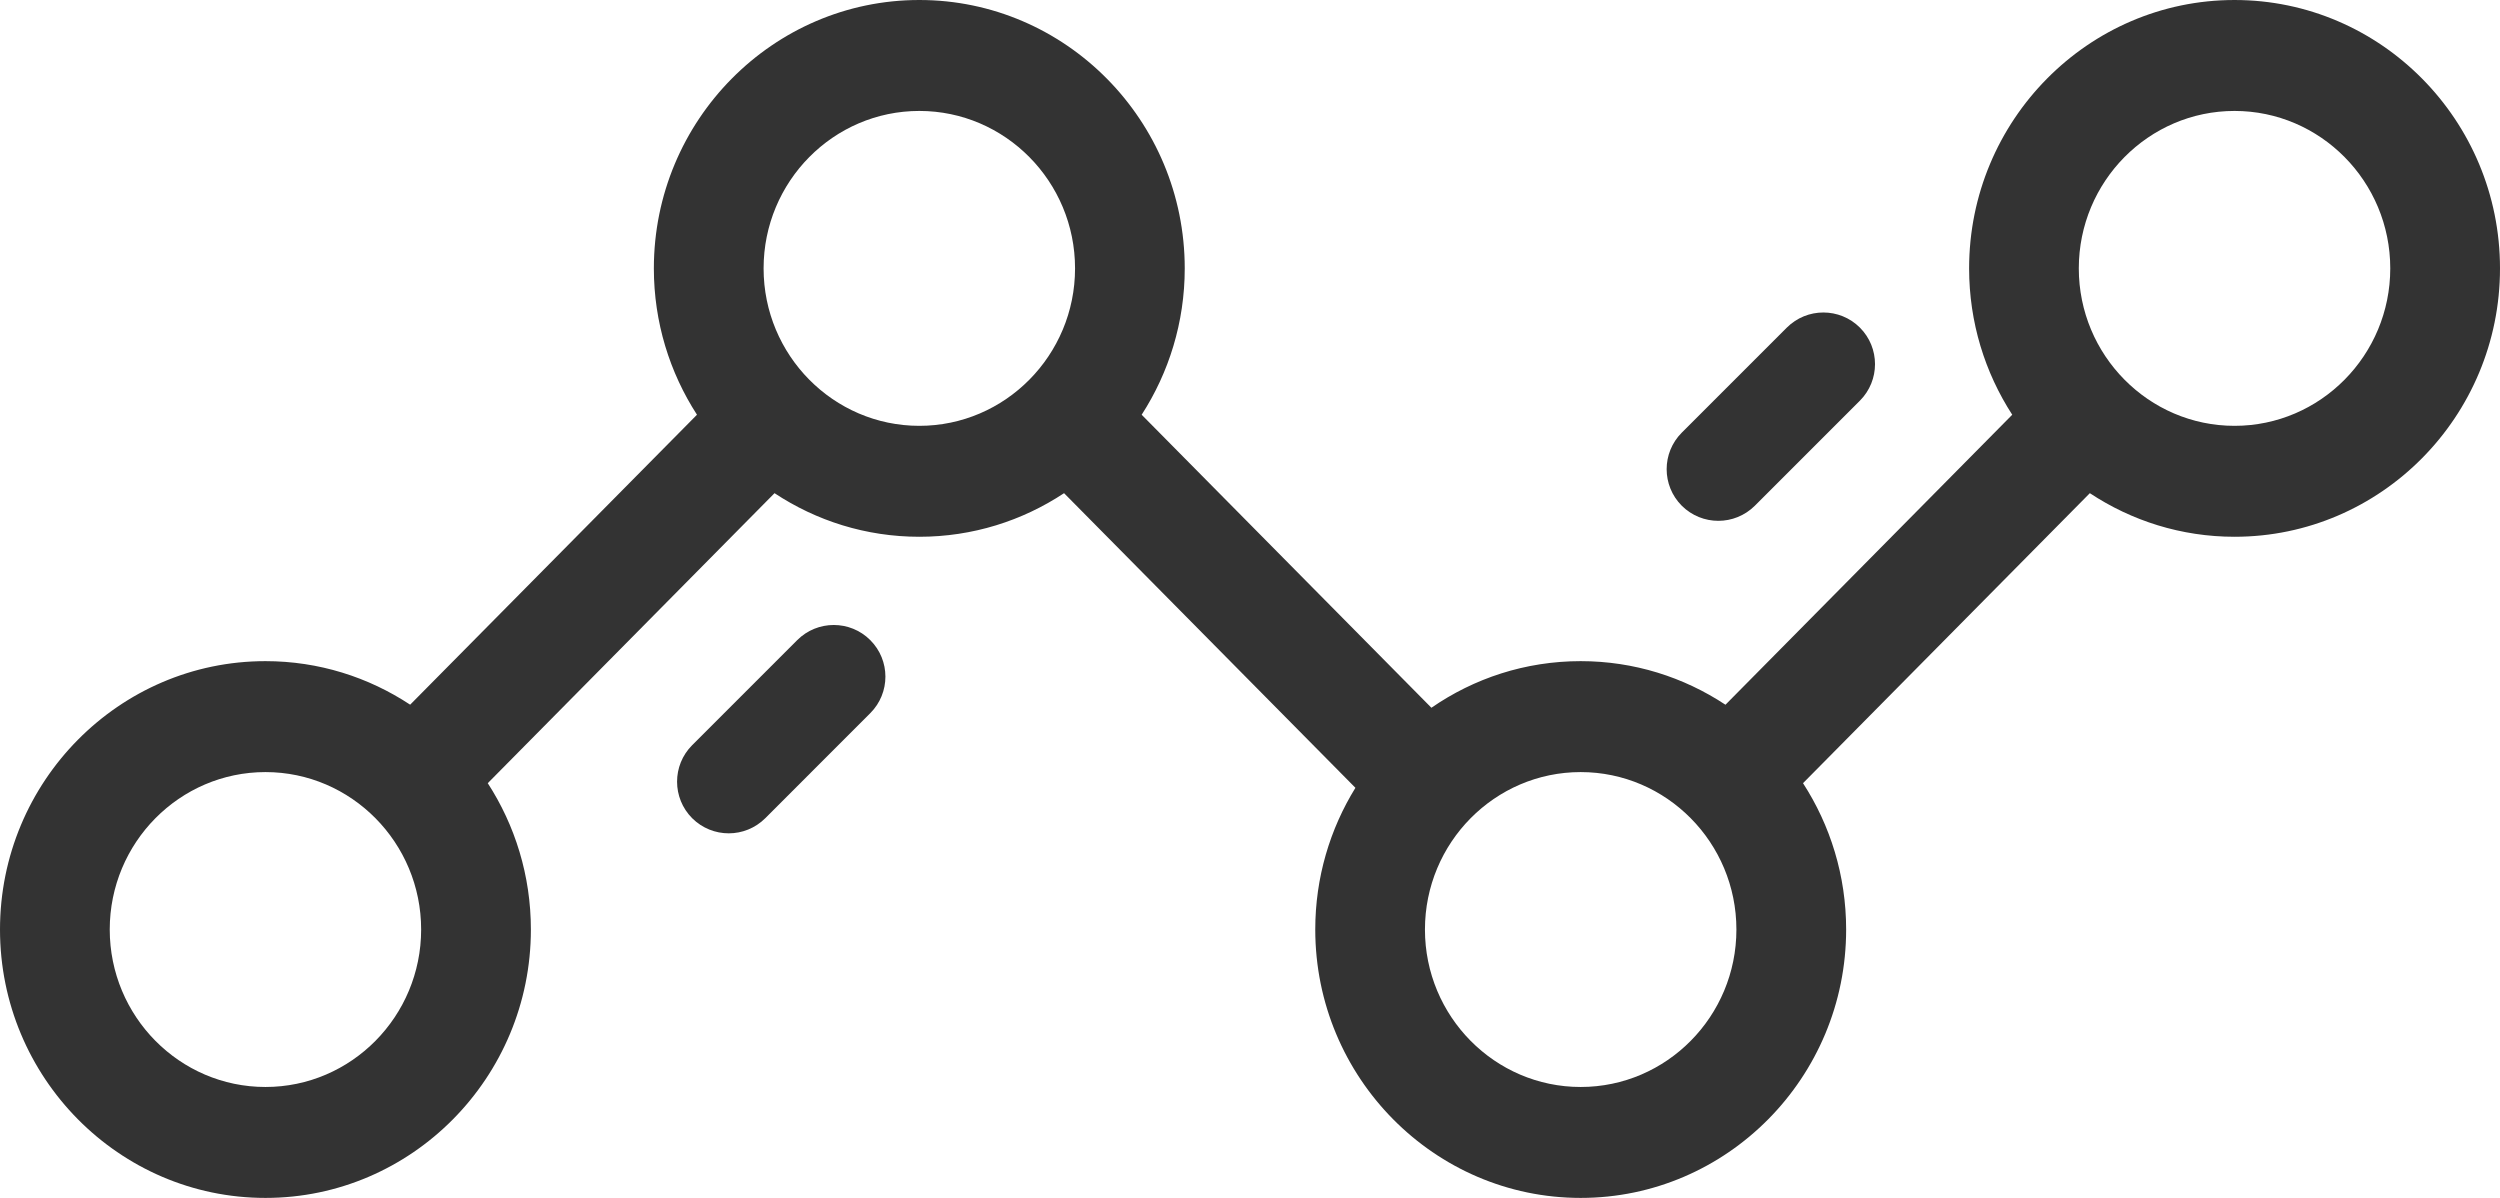
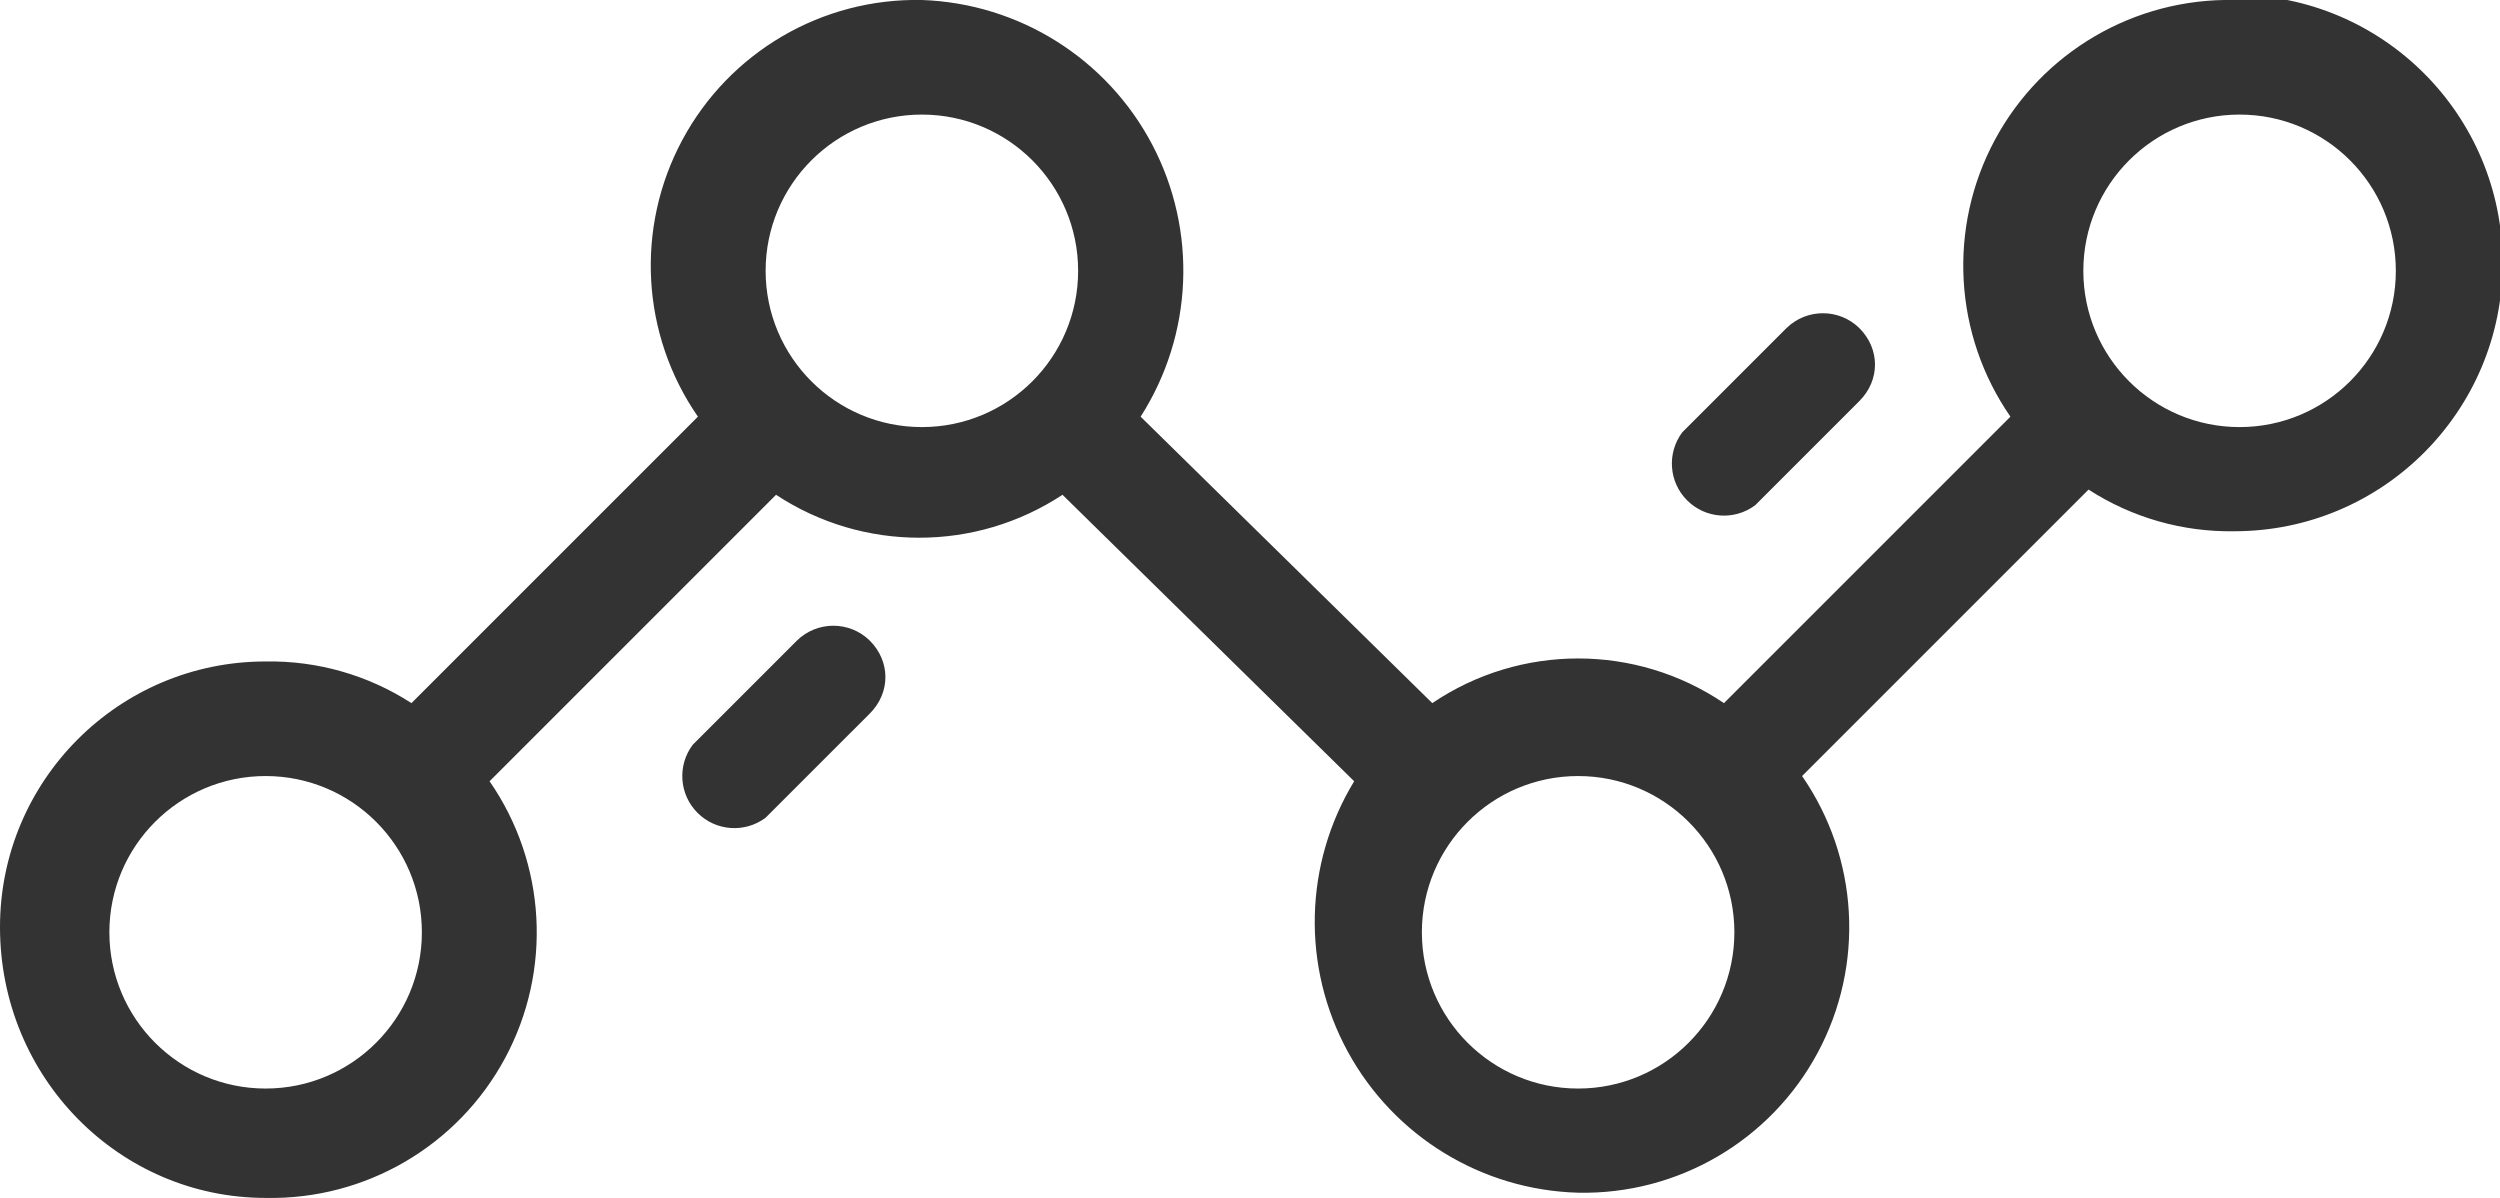
- <svg xmlns="http://www.w3.org/2000/svg" width="48px" height="23px" viewBox="0 0 48 23" version="1.1">
-   <defs />
-   <g id="Events" stroke="none" stroke-width="1" fill="none" fill-rule="evenodd">
-     <g id="Assets" transform="translate(-146, -339)">
-       <g id="stats" transform="translate(144, 323)">
-         <circle id="Oval" fill-opacity="0" fill="#D8D8D8" cx="26" cy="26" r="26" />
-         <g id="line-chart" transform="translate(2, 16)" fill="#333333" fill-rule="nonzero">
-           <path d="M42.903,9.47906363e-05 C40.093,9.47906363e-05 37.807,2.312 37.807,5.153 C37.807,6.19 38.112,7.155 38.635,7.963 L33.129,13.531 C32.328,13.002 31.374,12.694 30.349,12.694 C29.287,12.694 28.3,13.024 27.483,13.589 L21.92,7.963 C22.442,7.154 22.747,6.189 22.747,5.153 C22.747,2.312 20.461,0 17.651,0 C14.841,0 12.554,2.312 12.554,5.153 C12.554,6.189 12.859,7.154 13.382,7.963 L7.875,13.53 C7.075,13.002 6.121,12.694 5.097,12.694 C2.286,12.694 0,15.005 0,17.847 C0,20.688 2.286,23 5.097,23 C7.907,23 10.193,20.688 10.193,17.847 C10.193,16.811 9.888,15.845 9.365,15.037 L14.871,9.469 C15.671,9.998 16.626,10.306 17.651,10.306 C18.676,10.306 19.63,9.998 20.43,9.469 L26.024,15.126 C25.536,15.916 25.253,16.848 25.253,17.847 C25.253,20.688 27.539,23 30.349,23 C33.159,23 35.446,20.688 35.446,17.847 C35.446,16.811 35.141,15.846 34.618,15.037 L40.125,9.469 C40.925,9.998 41.879,10.306 42.903,10.306 C45.714,10.306 48,7.995 48,5.153 C48,2.312 45.714,9.47906363e-05 42.903,9.47906363e-05 Z M5.097,20.87 C3.448,20.87 2.107,19.514 2.107,17.847 C2.107,16.18 3.448,14.824 5.097,14.824 C6.745,14.824 8.086,16.18 8.086,17.847 C8.086,19.514 6.745,20.87 5.097,20.87 Z M17.651,8.176 C16.002,8.176 14.661,6.82 14.661,5.153 C14.661,3.486 16.002,2.13 17.651,2.13 C19.3,2.13 20.641,3.486 20.641,5.153 C20.641,6.82 19.3,8.176 17.651,8.176 Z M30.349,20.87 C28.7,20.87 27.359,19.514 27.359,17.847 C27.359,16.18 28.7,14.824 30.349,14.824 C31.998,14.824 33.339,16.18 33.339,17.847 C33.339,19.514 31.998,20.87 30.349,20.87 Z M42.903,8.176 C41.255,8.176 39.913,6.82 39.913,5.153 C39.913,3.486 41.255,2.13 42.903,2.13 C44.552,2.13 45.893,3.486 45.893,5.153 C45.893,6.82 44.552,8.176 42.903,8.176 Z" id="Shape" />
-           <path d="M16.709,12.29 C16.322,11.903 15.695,11.903 15.307,12.29 L13.29,14.307 C12.903,14.694 12.903,15.322 13.29,15.71 C13.484,15.903 13.738,16 13.992,16 C14.245,16 14.499,15.903 14.693,15.71 L16.709,13.693 C17.097,13.305 17.097,12.678 16.709,12.29 Z" id="Shape" />
-           <path d="M35.71,6.29 C35.322,5.903 34.695,5.903 34.307,6.29 L32.29,8.307 C31.903,8.695 31.903,9.322 32.29,9.71 C32.484,9.903 32.738,10 32.992,10 C33.245,10 33.499,9.903 33.693,9.71 L35.71,7.693 C36.097,7.305 36.097,6.678 35.71,6.29 Z" id="Shape" />
-         </g>
-       </g>
+ <svg xmlns="http://www.w3.org/2000/svg" width="48" height="23" viewBox="0 0 48 23">
+   <g transform="translate(-2 -16)" fill="none" fill-rule="evenodd">
+     <circle fill="none" cx="26" cy="26" r="26" />
+     <g fill="#333" fill-rule="nonzero">
+       <path d="M44.9 16a5.1 5.1 0 00-4.3 8l-5.5 5.5a5 5 0 00-5.6 0L23.9 24a5.2 5.2 0 00-4.2-8 5.1 5.1 0 00-4.3 8l-5.5 5.5a5 5 0 00-2.8-.8A5.1 5.1 0 002 33.8C2 36.7 4.3 39 7.1 39a5.1 5.1 0 004.3-8l5.5-5.5a5 5 0 005.5 0L28 31a5.2 5.2 0 004.3 7.9 5.1 5.1 0 004.3-8l5.5-5.5a5 5 0 002.8.8 5.1 5.1 0 000-10.3zM7.1 36.9a3 3 0 01-3-3 3 3 0 013-3 3 3 0 013 3 3 3 0 01-3 3zm12.6-12.7a3 3 0 01-3-3 3 3 0 013-3 3 3 0 013 3 3 3 0 01-3 3zm12.6 12.7a3 3 0 01-3-3 3 3 0 013-3 3 3 0 013 3 3 3 0 01-3 3zM45 24.2a3 3 0 01-3-3 3 3 0 013-3 3 3 0 013 3 3 3 0 01-3 3z" />
+       <path d="M18.7 28.3a1 1 0 00-1.4 0l-2 2a1 1 0 001.4 1.4l2-2c.4-.4.4-1 0-1.4zM37.7 22.3a1 1 0 00-1.4 0l-2 2a1 1 0 001.4 1.4l2-2c.4-.4.4-1 0-1.4z" />
    </g>
  </g>
</svg>
